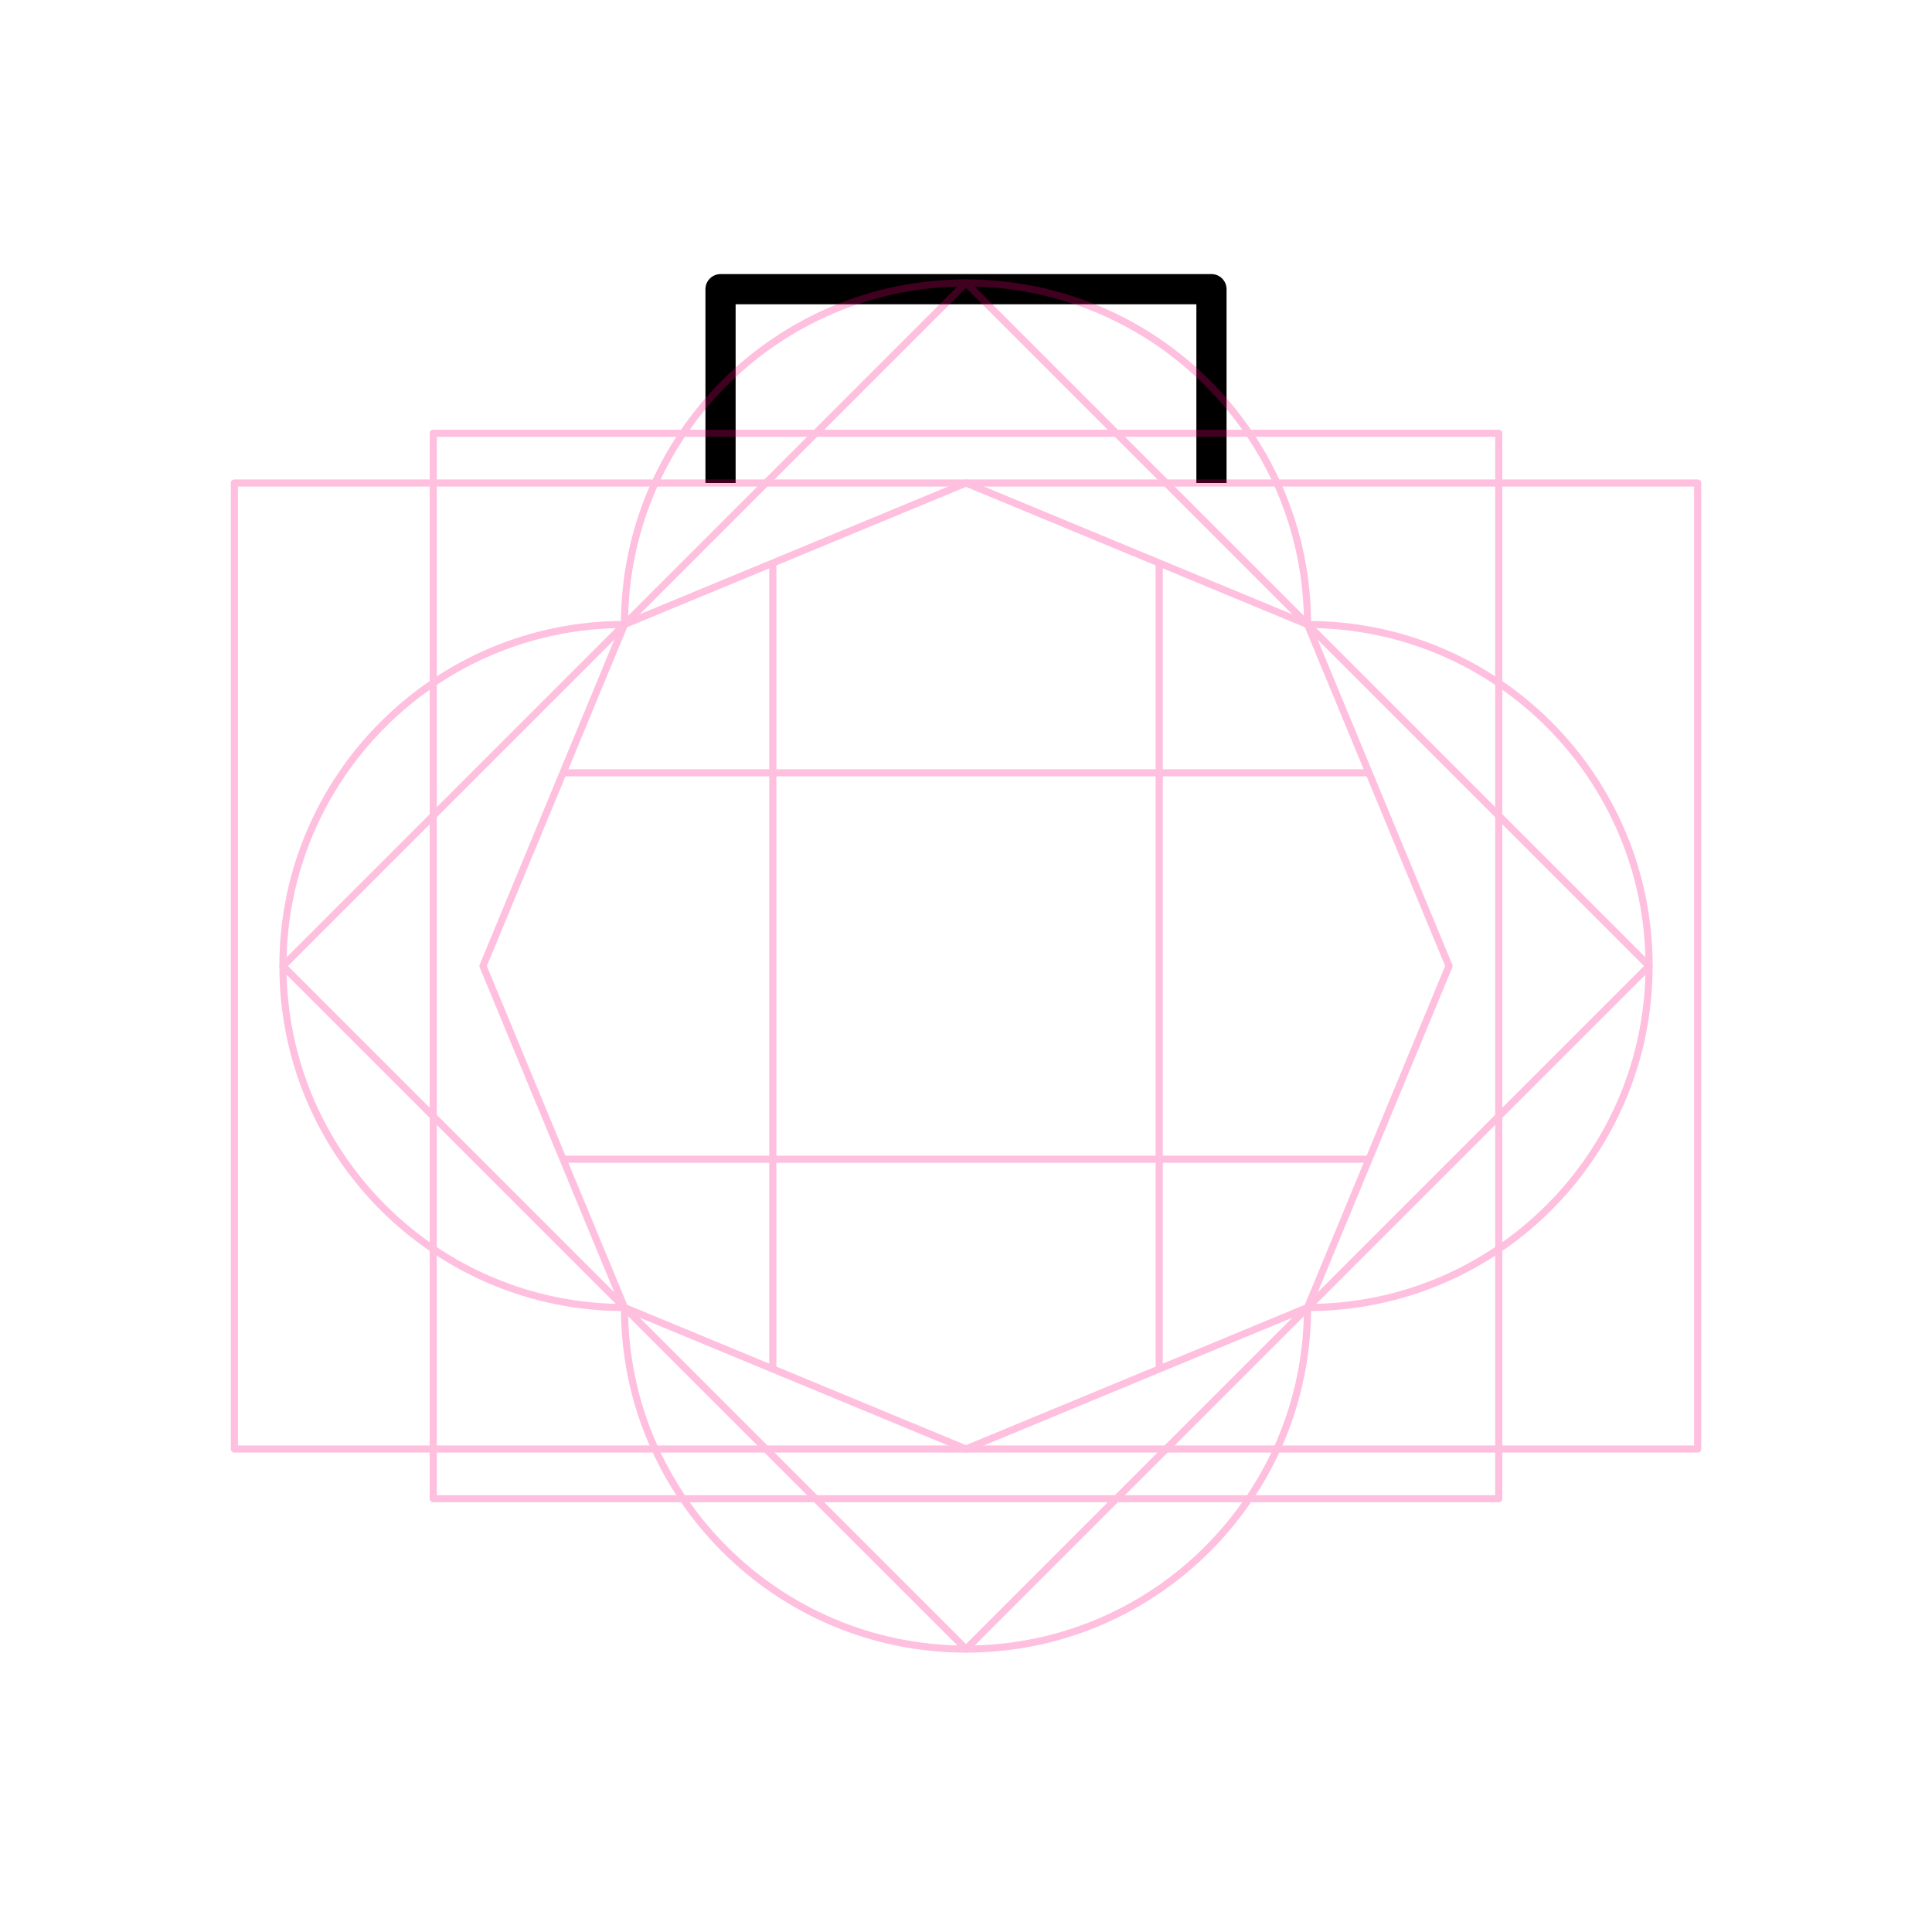
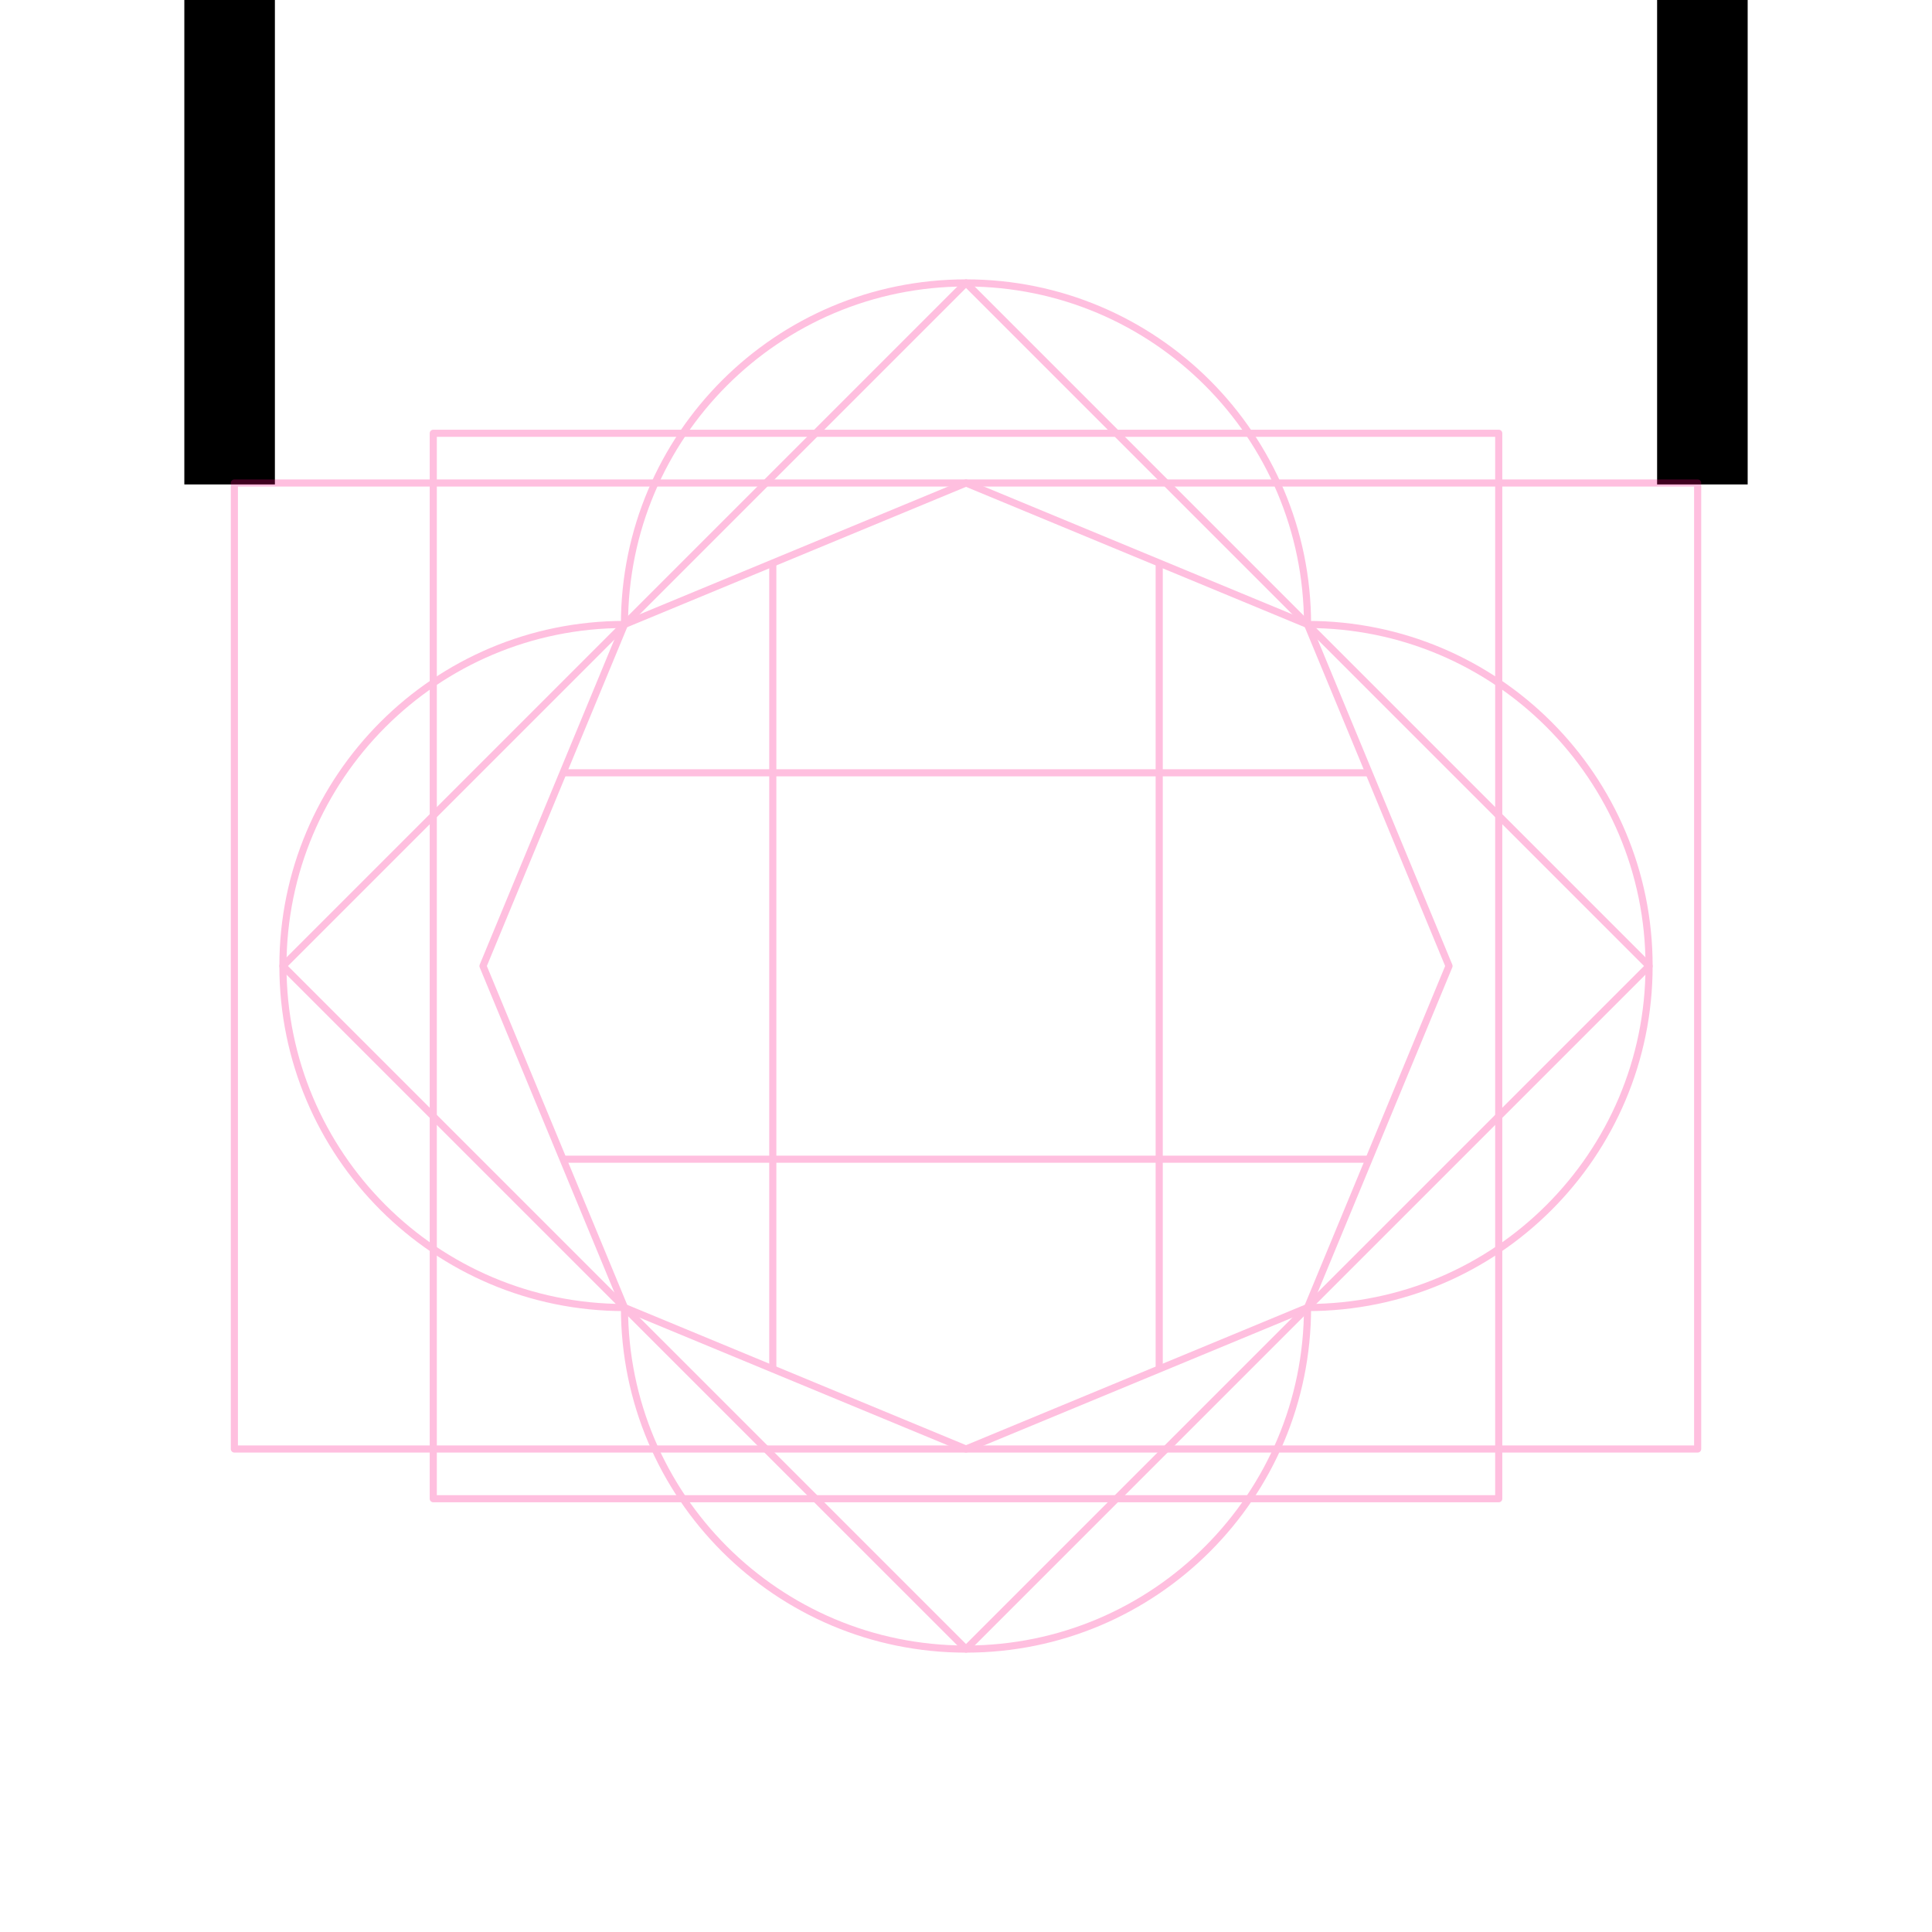
<svg xmlns="http://www.w3.org/2000/svg" id="svg8" version="1.1" viewBox="0 0 67.733 67.733" height="256" width="256">
  <style id="style847" />
  <defs id="defs2">
    <rect id="rect919" height="27.826" width="37.029" y="29.981" x="23.464" />
    <rect x="23.319" y="3.213" width="40.416" height="13.149" id="rect839" />
    <rect id="rect839-3" height="13.149" width="40.416" y="3.213" x="23.319" />
    <rect id="rect852" height="13.149" width="40.416" y="3.213" x="23.319" />
  </defs>
  <g style="display:inline;opacity:1" id="layer1">
-     <path style="fill:none;stroke:#000000;stroke-width:1.058;stroke-linejoin:round;stop-color:#000000" d="m 42.472,16.933 v -6.795 H 25.261 v 6.795" id="path856" />
+     <path style="fill:none;stroke:#000000;stroke-width:3.175;stroke-linejoin:round;stop-color:#000000" d="M 59.683,16.983 V -3.403 H 8.05 V 16.983" id="path856" />
  </g>
  <g style="opacity:0.25" id="layer2">
    <path id="path919" style="font-variation-settings:normal;display:inline;opacity:1;vector-effect:none;fill:none;fill-opacity:1;stroke:#ff0080;stroke-width:0.25;stroke-linecap:butt;stroke-linejoin:round;stroke-miterlimit:4;stroke-dasharray:none;stroke-dashoffset:0;stroke-opacity:1;marker:none;paint-order:normal;stop-color:#000000;stop-opacity:1" d="M 33.867,9.919 A 11.974,11.974 0 0 0 21.893,21.893 11.974,11.974 0 0 0 9.919,33.867 11.974,11.974 0 0 0 21.893,45.84 11.974,11.974 0 0 0 33.867,57.814 11.974,11.974 0 0 0 45.84,45.84 11.974,11.974 0 0 0 57.814,33.867 11.974,11.974 0 0 0 45.84,21.893 11.974,11.974 0 0 0 33.867,9.919 Z" />
    <path d="M 45.84,45.84 33.867,50.8 21.893,45.84 16.933,33.867 21.893,21.893 33.867,16.933 45.84,21.893 50.8,33.867 Z" id="path836" style="opacity:1;vector-effect:none;fill:none;fill-opacity:1;stroke:#ff0080;stroke-width:0.25;stroke-linecap:butt;stroke-linejoin:round;stroke-miterlimit:4;stroke-dasharray:none;stroke-dashoffset:0;stroke-opacity:1;marker:none;paint-order:normal;stop-color:#000000" />
    <path style="fill:none;stroke:#ff0080;stroke-width:0.25;stroke-linejoin:round;stop-color:#000000" d="M 27.093,19.739 V 47.994" id="path857" />
    <path id="path859" d="M 40.64,19.739 V 47.994" style="fill:none;stroke:#ff0080;stroke-width:0.25;stroke-linejoin:round;stop-color:#000000" />
    <path style="fill:none;stroke:#ff0080;stroke-width:0.25;stroke-linejoin:round;stop-color:#000000" d="M 47.994,27.093 H 19.739" id="path861" />
    <path id="path863" d="M 47.994,40.64 H 19.739" style="fill:none;stroke:#ff0080;stroke-width:0.25;stroke-linejoin:round;stop-color:#000000" />
    <path d="M 15.19,15.19 H 52.543 V 52.543 H 15.19 Z" style="font-variation-settings:normal;display:inline;opacity:1;vector-effect:none;fill:none;fill-opacity:1;stroke:#ff0080;stroke-width:0.25;stroke-linecap:butt;stroke-linejoin:round;stroke-miterlimit:4;stroke-dasharray:none;stroke-dashoffset:0;stroke-opacity:1;marker:none;paint-order:normal;stop-color:#000000;stop-opacity:1" id="rect838-7" />
    <path id="rect838-3" style="font-variation-settings:normal;display:inline;opacity:1;vector-effect:none;fill:none;fill-opacity:1;stroke:#ff0080;stroke-width:0.25;stroke-linecap:butt;stroke-linejoin:round;stroke-miterlimit:4;stroke-dasharray:none;stroke-dashoffset:0;stroke-opacity:1;marker:none;paint-order:normal;stop-color:#000000;stop-opacity:1" d="M 33.867,9.919 57.814,33.867 33.867,57.814 9.919,33.867 Z" />
    <path d="M 8.217,16.933 H 59.517 V 50.8 H 8.217 Z" style="font-variation-settings:normal;display:inline;opacity:1;vector-effect:none;fill:none;fill-opacity:1;stroke:#ff0080;stroke-width:0.25;stroke-linecap:butt;stroke-linejoin:round;stroke-miterlimit:4;stroke-dasharray:none;stroke-dashoffset:0;stroke-opacity:1;marker:none;paint-order:normal;stop-color:#000000;stop-opacity:1" id="rect838" />
  </g>
</svg>
